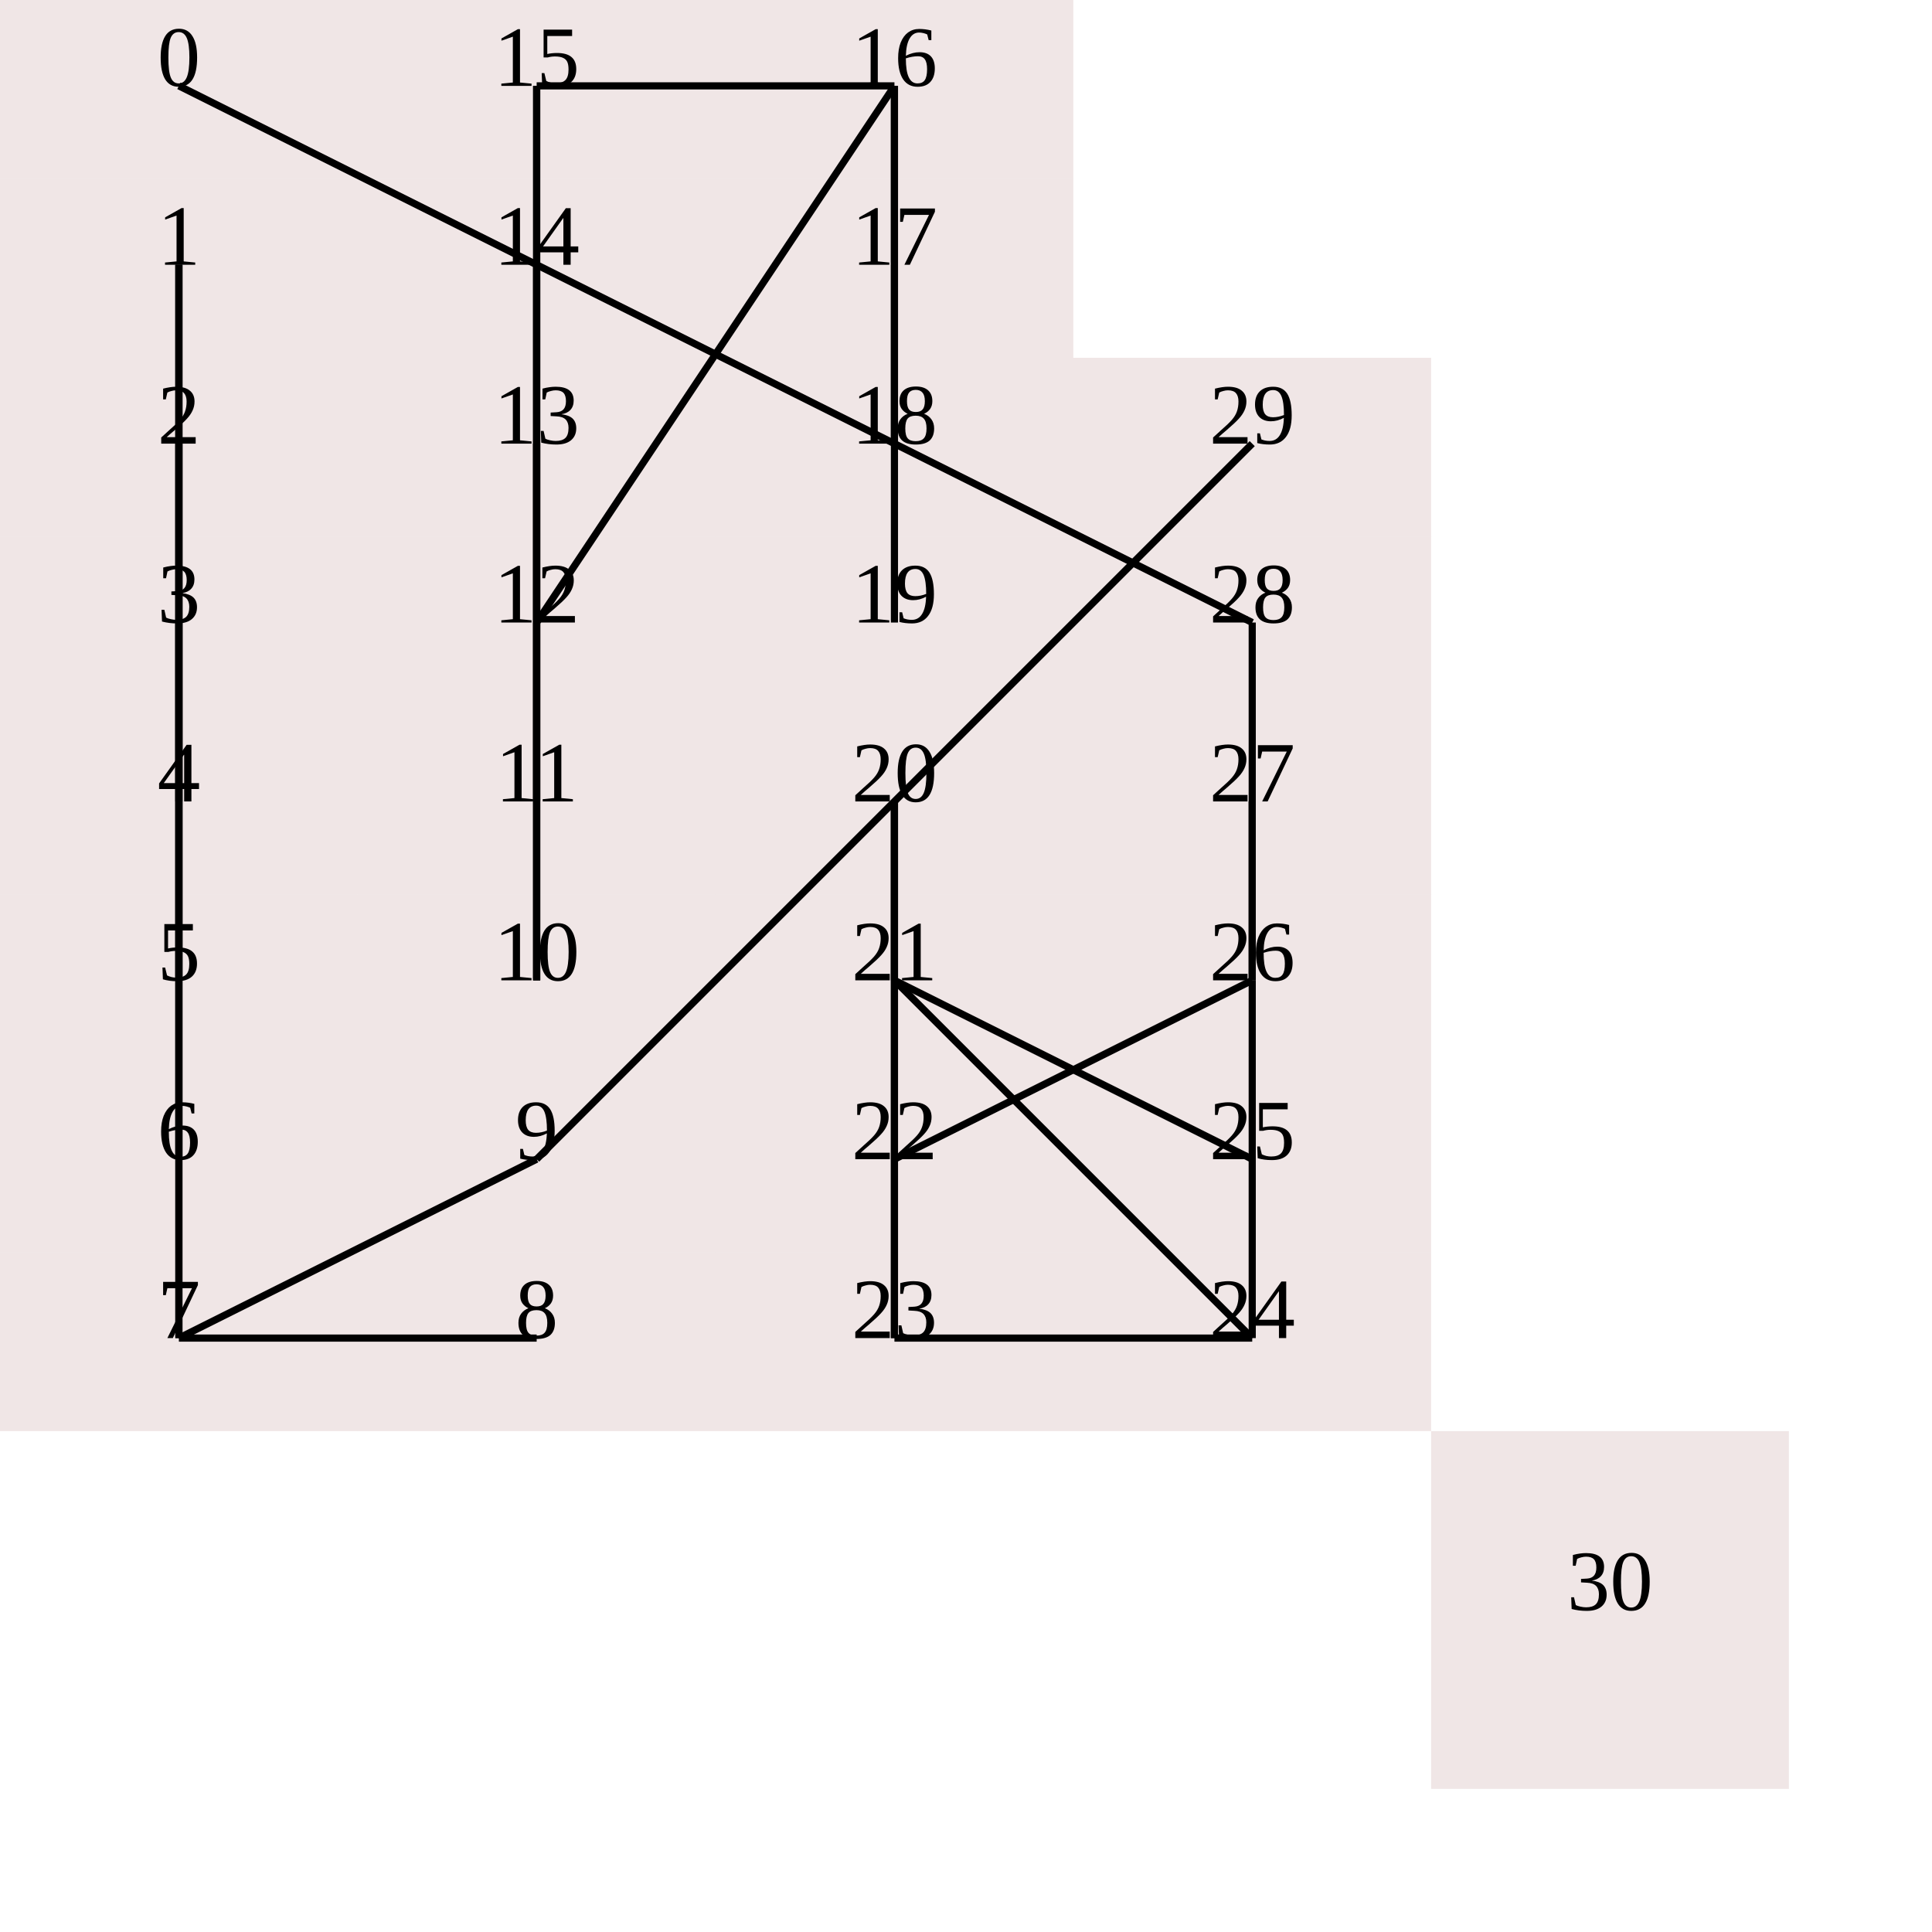
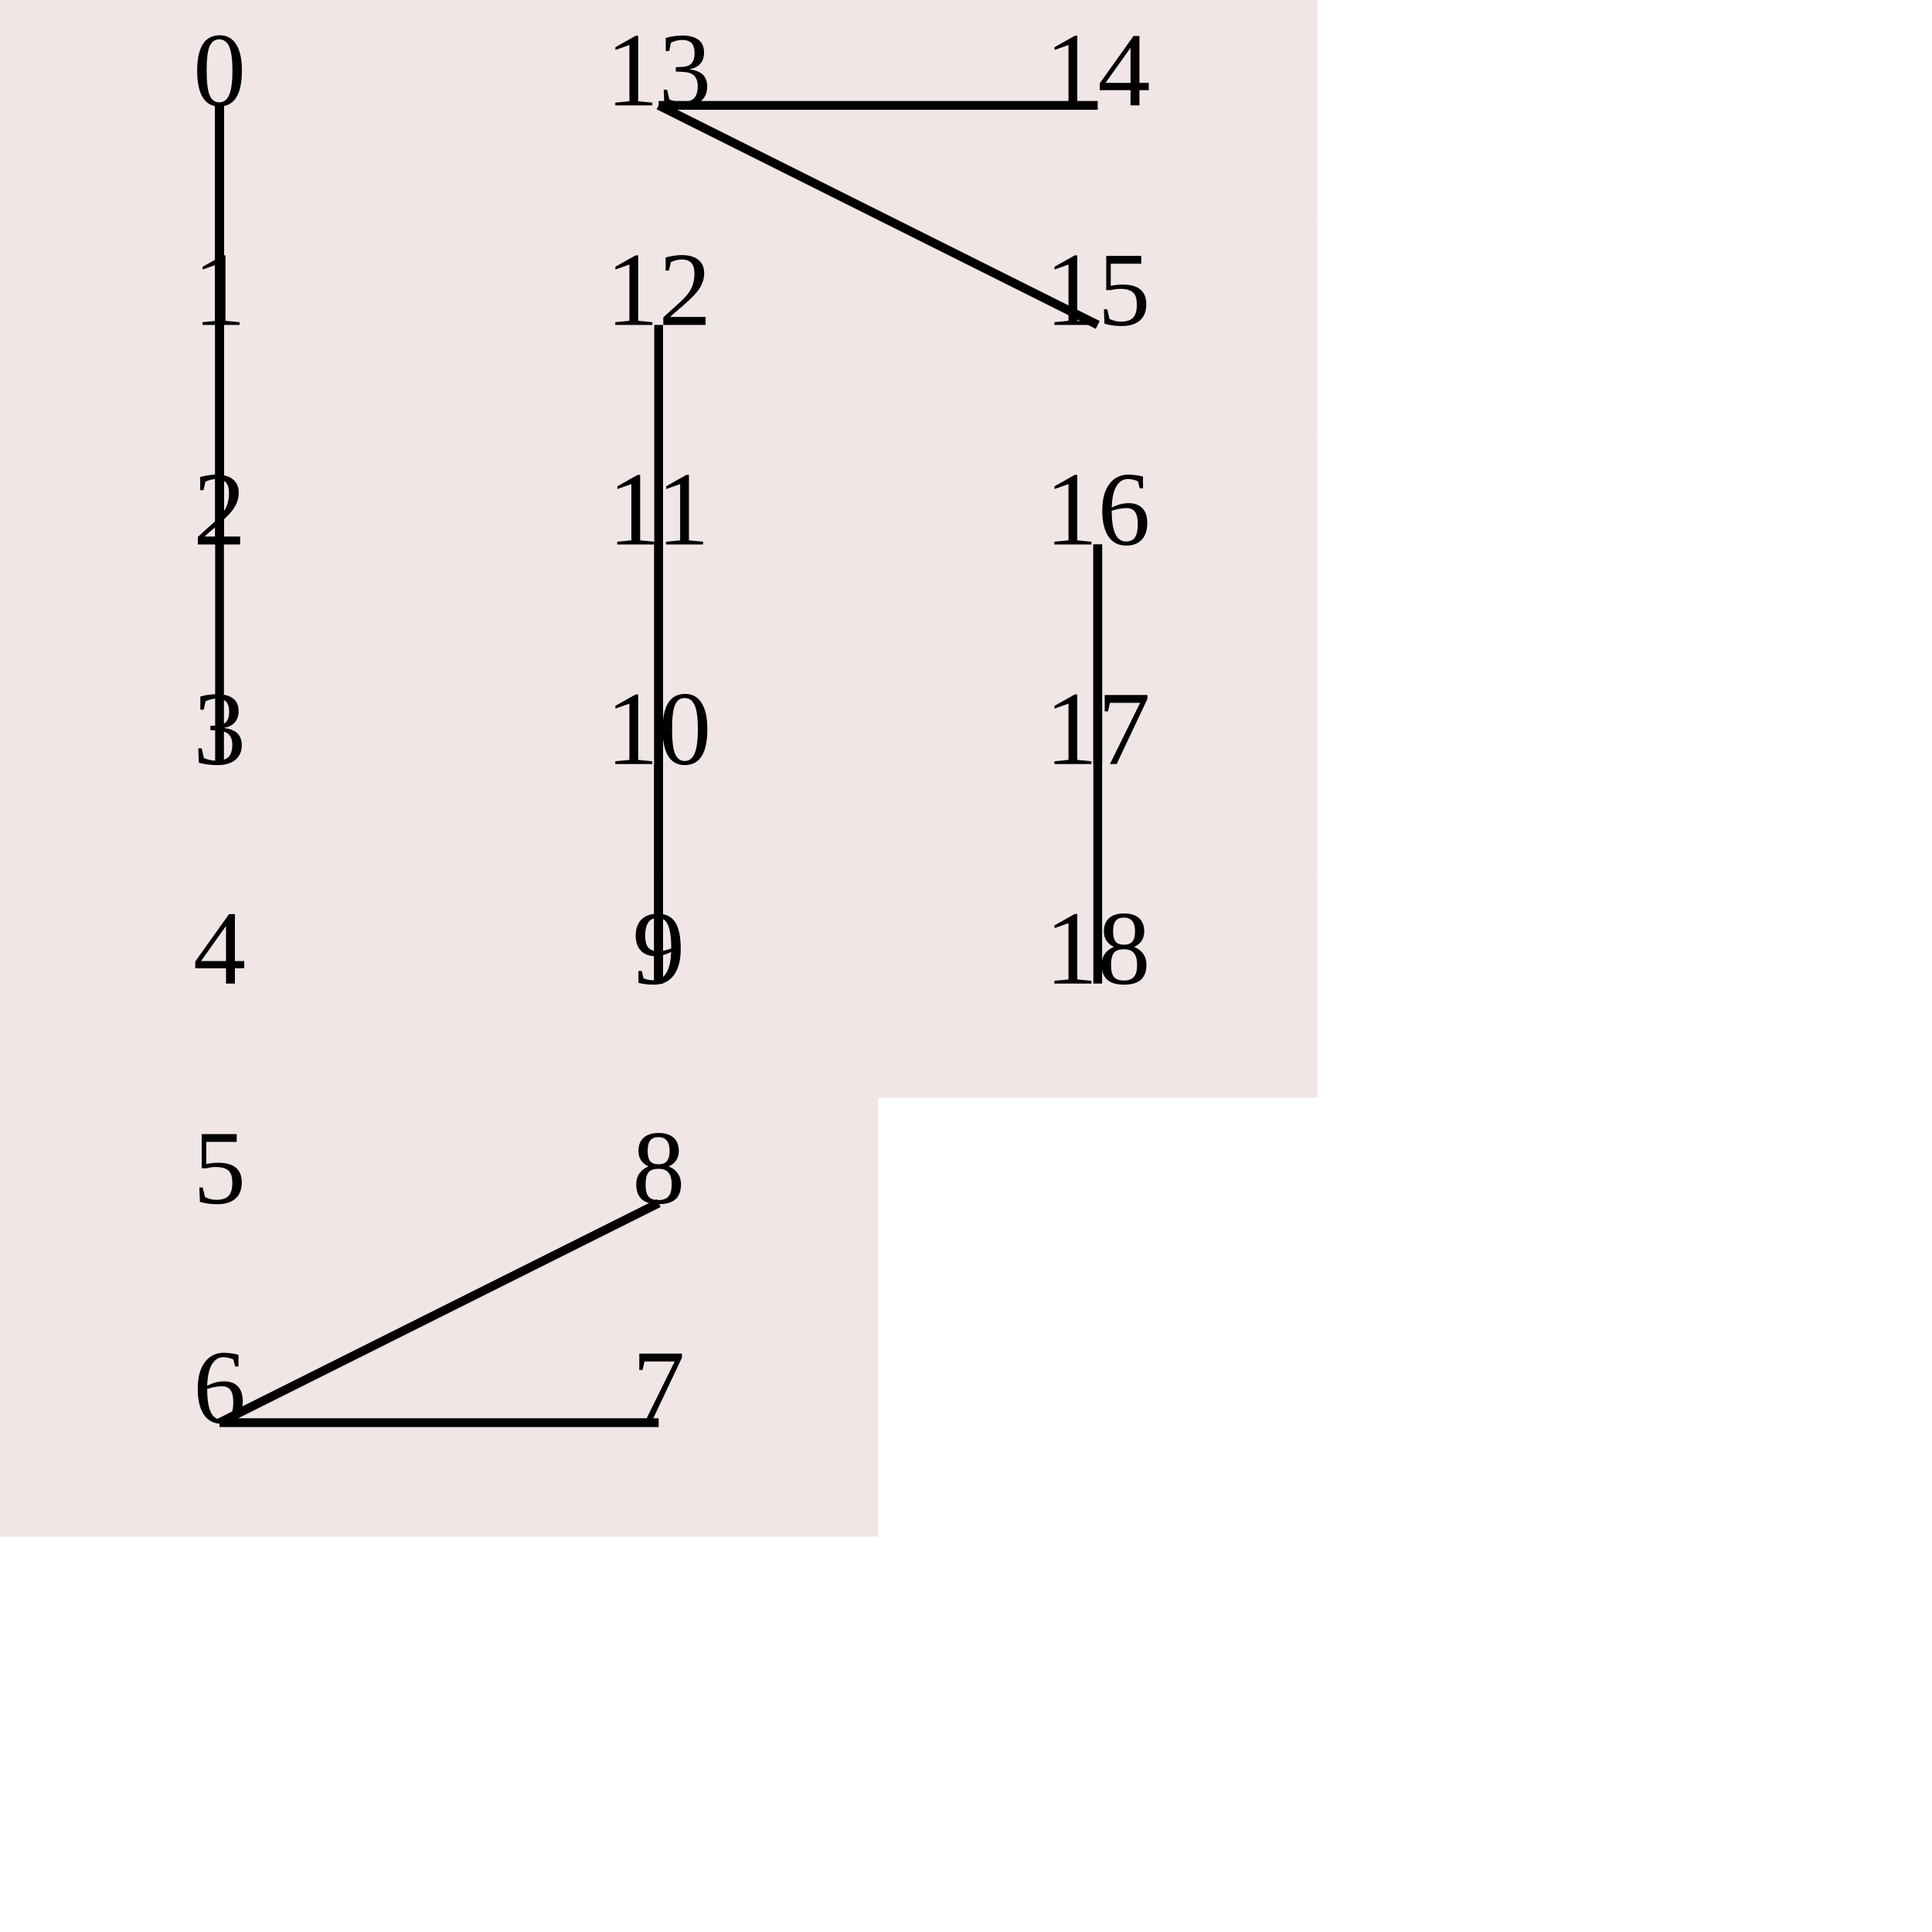
- <svg xmlns="http://www.w3.org/2000/svg" width="270" height="270">
-   <rect x="0" y="0" width="270" height="270" fill="rgb(255,255,255)" />
-   <rect x="0" y="0" width="250" height="250" fill="rgba(255,255,255,1)" />
+ <svg xmlns="http://www.w3.org/2000/svg" width="220" height="220">
+   <rect x="0" y="0" width="220" height="220" fill="rgb(255,255,255)" />
+   <rect x="0" y="0" width="200" height="200" fill="rgba(255,255,255,1)" />
  <rect x="0" y="0" width="50" height="25" fill="rgba(100,0,0,0.1)" />
  <text x="25" y="12" text-anchor="middle" alignment-baseline="middle" fill="black">0</text>
  <rect x="0" y="25" width="50" height="25" fill="rgba(100,0,0,0.1)" />
  <text x="25" y="37" text-anchor="middle" alignment-baseline="middle" fill="black">1</text>
  <rect x="0" y="50" width="50" height="25" fill="rgba(100,0,0,0.1)" />
  <text x="25" y="62" text-anchor="middle" alignment-baseline="middle" fill="black">2</text>
  <rect x="0" y="75" width="50" height="25" fill="rgba(100,0,0,0.1)" />
  <text x="25" y="87" text-anchor="middle" alignment-baseline="middle" fill="black">3</text>
  <rect x="0" y="100" width="50" height="25" fill="rgba(100,0,0,0.1)" />
  <text x="25" y="112" text-anchor="middle" alignment-baseline="middle" fill="black">4</text>
  <rect x="0" y="125" width="50" height="25" fill="rgba(100,0,0,0.1)" />
  <text x="25" y="137" text-anchor="middle" alignment-baseline="middle" fill="black">5</text>
  <rect x="0" y="150" width="50" height="25" fill="rgba(100,0,0,0.1)" />
  <text x="25" y="162" text-anchor="middle" alignment-baseline="middle" fill="black">6</text>
-   <rect x="0" y="175" width="50" height="25" fill="rgba(100,0,0,0.1)" />
-   <text x="25" y="187" text-anchor="middle" alignment-baseline="middle" fill="black">7</text>
-   <rect x="50" y="175" width="50" height="25" fill="rgba(100,0,0,0.1)" />
-   <text x="75" y="187" text-anchor="middle" alignment-baseline="middle" fill="black">8</text>
  <rect x="50" y="150" width="50" height="25" fill="rgba(100,0,0,0.1)" />
-   <text x="75" y="162" text-anchor="middle" alignment-baseline="middle" fill="black">9</text>
+   <text x="75" y="162" text-anchor="middle" alignment-baseline="middle" fill="black">7</text>
  <rect x="50" y="125" width="50" height="25" fill="rgba(100,0,0,0.1)" />
-   <text x="75" y="137" text-anchor="middle" alignment-baseline="middle" fill="black">10</text>
+   <text x="75" y="137" text-anchor="middle" alignment-baseline="middle" fill="black">8</text>
  <rect x="50" y="100" width="50" height="25" fill="rgba(100,0,0,0.1)" />
-   <text x="75" y="112" text-anchor="middle" alignment-baseline="middle" fill="black">11</text>
+   <text x="75" y="112" text-anchor="middle" alignment-baseline="middle" fill="black">9</text>
  <rect x="50" y="75" width="50" height="25" fill="rgba(100,0,0,0.1)" />
-   <text x="75" y="87" text-anchor="middle" alignment-baseline="middle" fill="black">12</text>
+   <text x="75" y="87" text-anchor="middle" alignment-baseline="middle" fill="black">10</text>
  <rect x="50" y="50" width="50" height="25" fill="rgba(100,0,0,0.1)" />
-   <text x="75" y="62" text-anchor="middle" alignment-baseline="middle" fill="black">13</text>
+   <text x="75" y="62" text-anchor="middle" alignment-baseline="middle" fill="black">11</text>
  <rect x="50" y="25" width="50" height="25" fill="rgba(100,0,0,0.1)" />
-   <text x="75" y="37" text-anchor="middle" alignment-baseline="middle" fill="black">14</text>
+   <text x="75" y="37" text-anchor="middle" alignment-baseline="middle" fill="black">12</text>
  <rect x="50" y="0" width="50" height="25" fill="rgba(100,0,0,0.1)" />
-   <text x="75" y="12" text-anchor="middle" alignment-baseline="middle" fill="black">15</text>
+   <text x="75" y="12" text-anchor="middle" alignment-baseline="middle" fill="black">13</text>
  <rect x="100" y="0" width="50" height="25" fill="rgba(100,0,0,0.1)" />
-   <text x="125" y="12" text-anchor="middle" alignment-baseline="middle" fill="black">16</text>
+   <text x="125" y="12" text-anchor="middle" alignment-baseline="middle" fill="black">14</text>
  <rect x="100" y="25" width="50" height="25" fill="rgba(100,0,0,0.1)" />
-   <text x="125" y="37" text-anchor="middle" alignment-baseline="middle" fill="black">17</text>
+   <text x="125" y="37" text-anchor="middle" alignment-baseline="middle" fill="black">15</text>
  <rect x="100" y="50" width="50" height="25" fill="rgba(100,0,0,0.1)" />
-   <text x="125" y="62" text-anchor="middle" alignment-baseline="middle" fill="black">18</text>
+   <text x="125" y="62" text-anchor="middle" alignment-baseline="middle" fill="black">16</text>
  <rect x="100" y="75" width="50" height="25" fill="rgba(100,0,0,0.1)" />
-   <text x="125" y="87" text-anchor="middle" alignment-baseline="middle" fill="black">19</text>
+   <text x="125" y="87" text-anchor="middle" alignment-baseline="middle" fill="black">17</text>
  <rect x="100" y="100" width="50" height="25" fill="rgba(100,0,0,0.1)" />
-   <text x="125" y="112" text-anchor="middle" alignment-baseline="middle" fill="black">20</text>
-   <rect x="100" y="125" width="50" height="25" fill="rgba(100,0,0,0.1)" />
-   <text x="125" y="137" text-anchor="middle" alignment-baseline="middle" fill="black">21</text>
-   <rect x="100" y="150" width="50" height="25" fill="rgba(100,0,0,0.1)" />
-   <text x="125" y="162" text-anchor="middle" alignment-baseline="middle" fill="black">22</text>
-   <rect x="100" y="175" width="50" height="25" fill="rgba(100,0,0,0.1)" />
-   <text x="125" y="187" text-anchor="middle" alignment-baseline="middle" fill="black">23</text>
-   <rect x="150" y="175" width="50" height="25" fill="rgba(100,0,0,0.1)" />
-   <text x="175" y="187" text-anchor="middle" alignment-baseline="middle" fill="black">24</text>
-   <rect x="150" y="150" width="50" height="25" fill="rgba(100,0,0,0.1)" />
-   <text x="175" y="162" text-anchor="middle" alignment-baseline="middle" fill="black">25</text>
-   <rect x="150" y="125" width="50" height="25" fill="rgba(100,0,0,0.1)" />
-   <text x="175" y="137" text-anchor="middle" alignment-baseline="middle" fill="black">26</text>
-   <rect x="150" y="100" width="50" height="25" fill="rgba(100,0,0,0.1)" />
-   <text x="175" y="112" text-anchor="middle" alignment-baseline="middle" fill="black">27</text>
-   <rect x="150" y="75" width="50" height="25" fill="rgba(100,0,0,0.1)" />
-   <text x="175" y="87" text-anchor="middle" alignment-baseline="middle" fill="black">28</text>
-   <rect x="150" y="50" width="50" height="25" fill="rgba(100,0,0,0.1)" />
-   <text x="175" y="62" text-anchor="middle" alignment-baseline="middle" fill="black">29</text>
-   <rect x="200" y="200" width="50" height="50" fill="rgba(100,0,0,0.1)" />
-   <text x="225" y="225" text-anchor="middle" alignment-baseline="middle" fill="black">30</text>
-   <line x1="25" y1="12" x2="175" y2="87" stroke="black" stroke-width="1" />
-   <line x1="25" y1="37" x2="25" y2="62" stroke="black" stroke-width="1" />
-   <line x1="25" y1="37" x2="25" y2="112" stroke="black" stroke-width="1" />
-   <line x1="25" y1="37" x2="25" y2="87" stroke="black" stroke-width="1" />
-   <line x1="25" y1="62" x2="25" y2="162" stroke="black" stroke-width="1" />
-   <line x1="25" y1="62" x2="25" y2="137" stroke="black" stroke-width="1" />
-   <line x1="25" y1="87" x2="25" y2="112" stroke="black" stroke-width="1" />
-   <line x1="25" y1="87" x2="25" y2="187" stroke="black" stroke-width="1" />
-   <line x1="25" y1="112" x2="25" y2="137" stroke="black" stroke-width="1" />
-   <line x1="25" y1="137" x2="25" y2="162" stroke="black" stroke-width="1" />
-   <line x1="25" y1="162" x2="25" y2="187" stroke="black" stroke-width="1" />
-   <line x1="25" y1="187" x2="75" y2="187" stroke="black" stroke-width="1" />
-   <line x1="25" y1="187" x2="75" y2="162" stroke="black" stroke-width="1" />
-   <line x1="75" y1="162" x2="175" y2="62" stroke="black" stroke-width="1" />
-   <line x1="75" y1="137" x2="75" y2="62" stroke="black" stroke-width="1" />
-   <line x1="75" y1="137" x2="75" y2="112" stroke="black" stroke-width="1" />
-   <line x1="75" y1="137" x2="75" y2="87" stroke="black" stroke-width="1" />
-   <line x1="75" y1="112" x2="75" y2="12" stroke="black" stroke-width="1" />
+   <text x="125" y="112" text-anchor="middle" alignment-baseline="middle" fill="black">18</text>
+   <line x1="25" y1="12" x2="25" y2="87" stroke="black" stroke-width="1" />
+   <line x1="25" y1="12" x2="25" y2="37" stroke="black" stroke-width="1" />
+   <line x1="25" y1="12" x2="25" y2="62" stroke="black" stroke-width="1" />
+   <line x1="25" y1="162" x2="75" y2="137" stroke="black" stroke-width="1" />
+   <line x1="25" y1="162" x2="75" y2="162" stroke="black" stroke-width="1" />
+   <line x1="75" y1="112" x2="75" y2="62" stroke="black" stroke-width="1" />
  <line x1="75" y1="112" x2="75" y2="37" stroke="black" stroke-width="1" />
-   <line x1="75" y1="87" x2="75" y2="62" stroke="black" stroke-width="1" />
-   <line x1="75" y1="87" x2="125" y2="12" stroke="black" stroke-width="1" />
-   <line x1="75" y1="62" x2="75" y2="37" stroke="black" stroke-width="1" />
-   <line x1="75" y1="37" x2="75" y2="12" stroke="black" stroke-width="1" />
+   <line x1="75" y1="112" x2="75" y2="87" stroke="black" stroke-width="1" />
+   <line x1="75" y1="12" x2="125" y2="37" stroke="black" stroke-width="1" />
  <line x1="75" y1="12" x2="125" y2="12" stroke="black" stroke-width="1" />
-   <line x1="125" y1="12" x2="125" y2="62" stroke="black" stroke-width="1" />
-   <line x1="125" y1="12" x2="125" y2="37" stroke="black" stroke-width="1" />
-   <line x1="125" y1="37" x2="125" y2="87" stroke="black" stroke-width="1" />
-   <line x1="125" y1="112" x2="125" y2="187" stroke="black" stroke-width="1" />
-   <line x1="125" y1="112" x2="125" y2="137" stroke="black" stroke-width="1" />
-   <line x1="125" y1="112" x2="125" y2="162" stroke="black" stroke-width="1" />
-   <line x1="125" y1="137" x2="175" y2="162" stroke="black" stroke-width="1" />
-   <line x1="125" y1="137" x2="175" y2="187" stroke="black" stroke-width="1" />
-   <line x1="125" y1="162" x2="125" y2="187" stroke="black" stroke-width="1" />
-   <line x1="125" y1="162" x2="175" y2="137" stroke="black" stroke-width="1" />
-   <line x1="125" y1="187" x2="175" y2="187" stroke="black" stroke-width="1" />
-   <line x1="175" y1="187" x2="175" y2="162" stroke="black" stroke-width="1" />
-   <line x1="175" y1="162" x2="175" y2="137" stroke="black" stroke-width="1" />
-   <line x1="175" y1="137" x2="175" y2="87" stroke="black" stroke-width="1" />
-   <line x1="175" y1="137" x2="175" y2="112" stroke="black" stroke-width="1" />
+   <line x1="125" y1="62" x2="125" y2="112" stroke="black" stroke-width="1" />
+   <line x1="125" y1="62" x2="125" y2="87" stroke="black" stroke-width="1" />
</svg>
